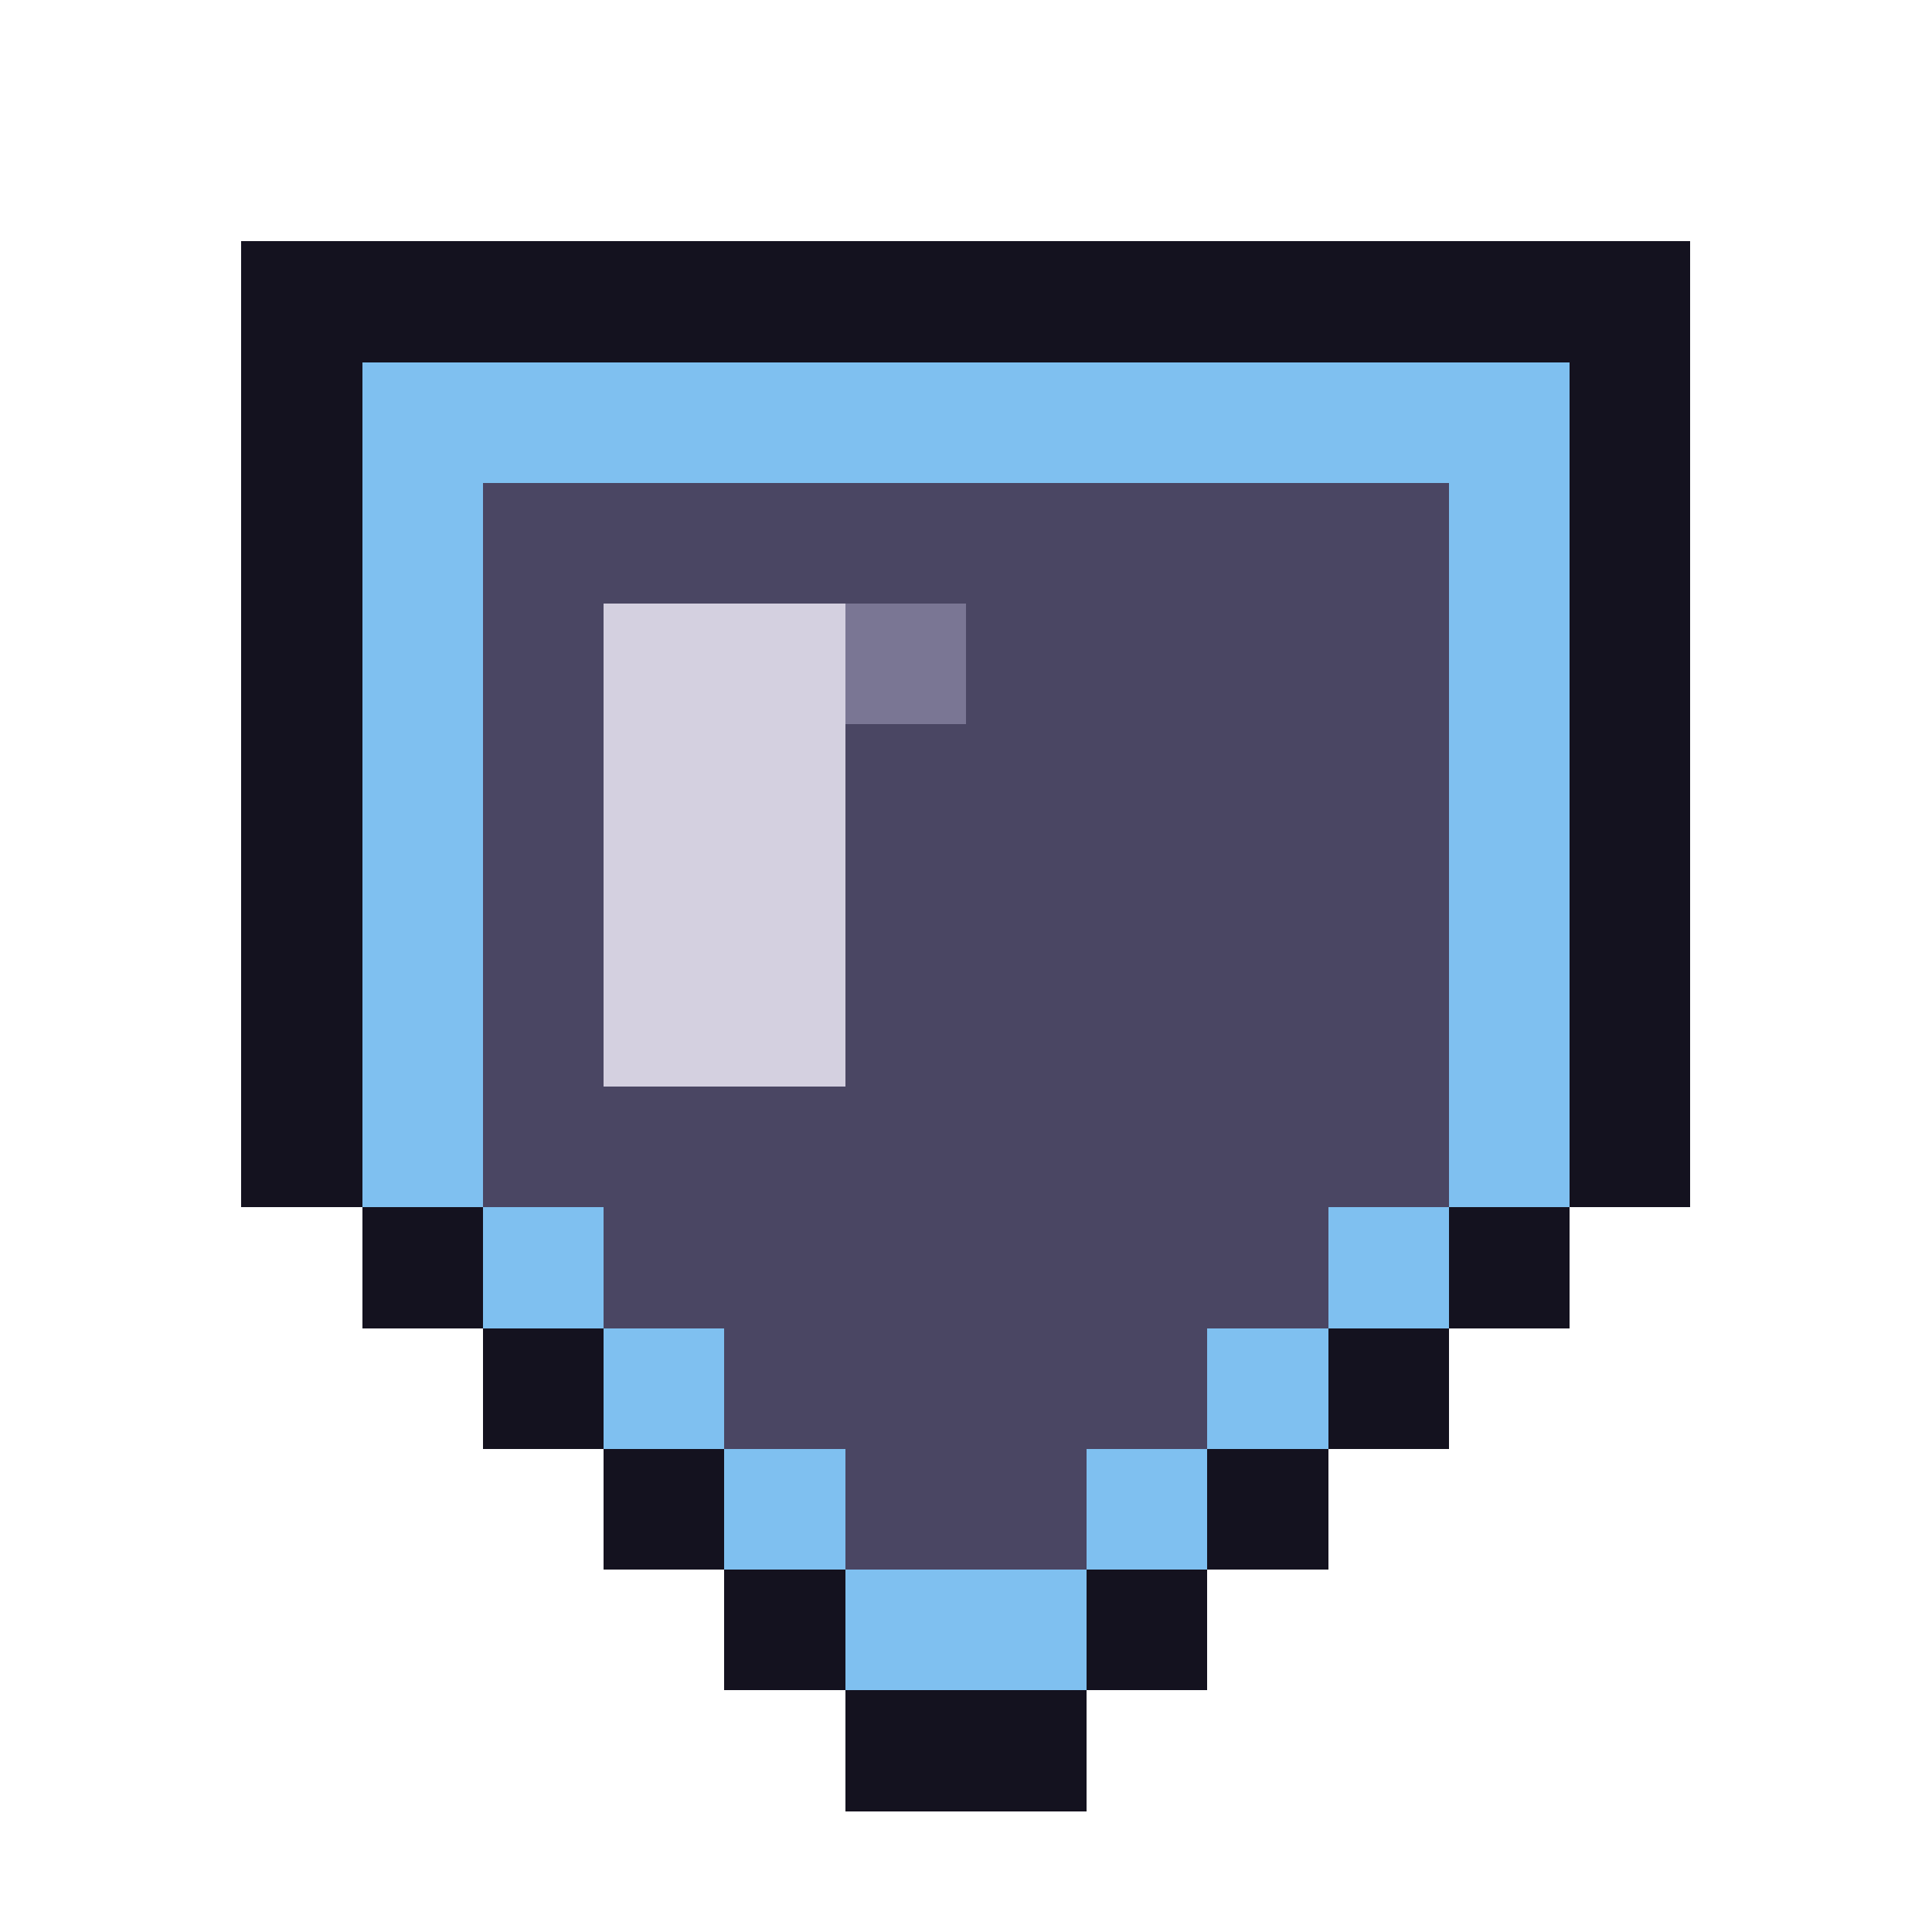
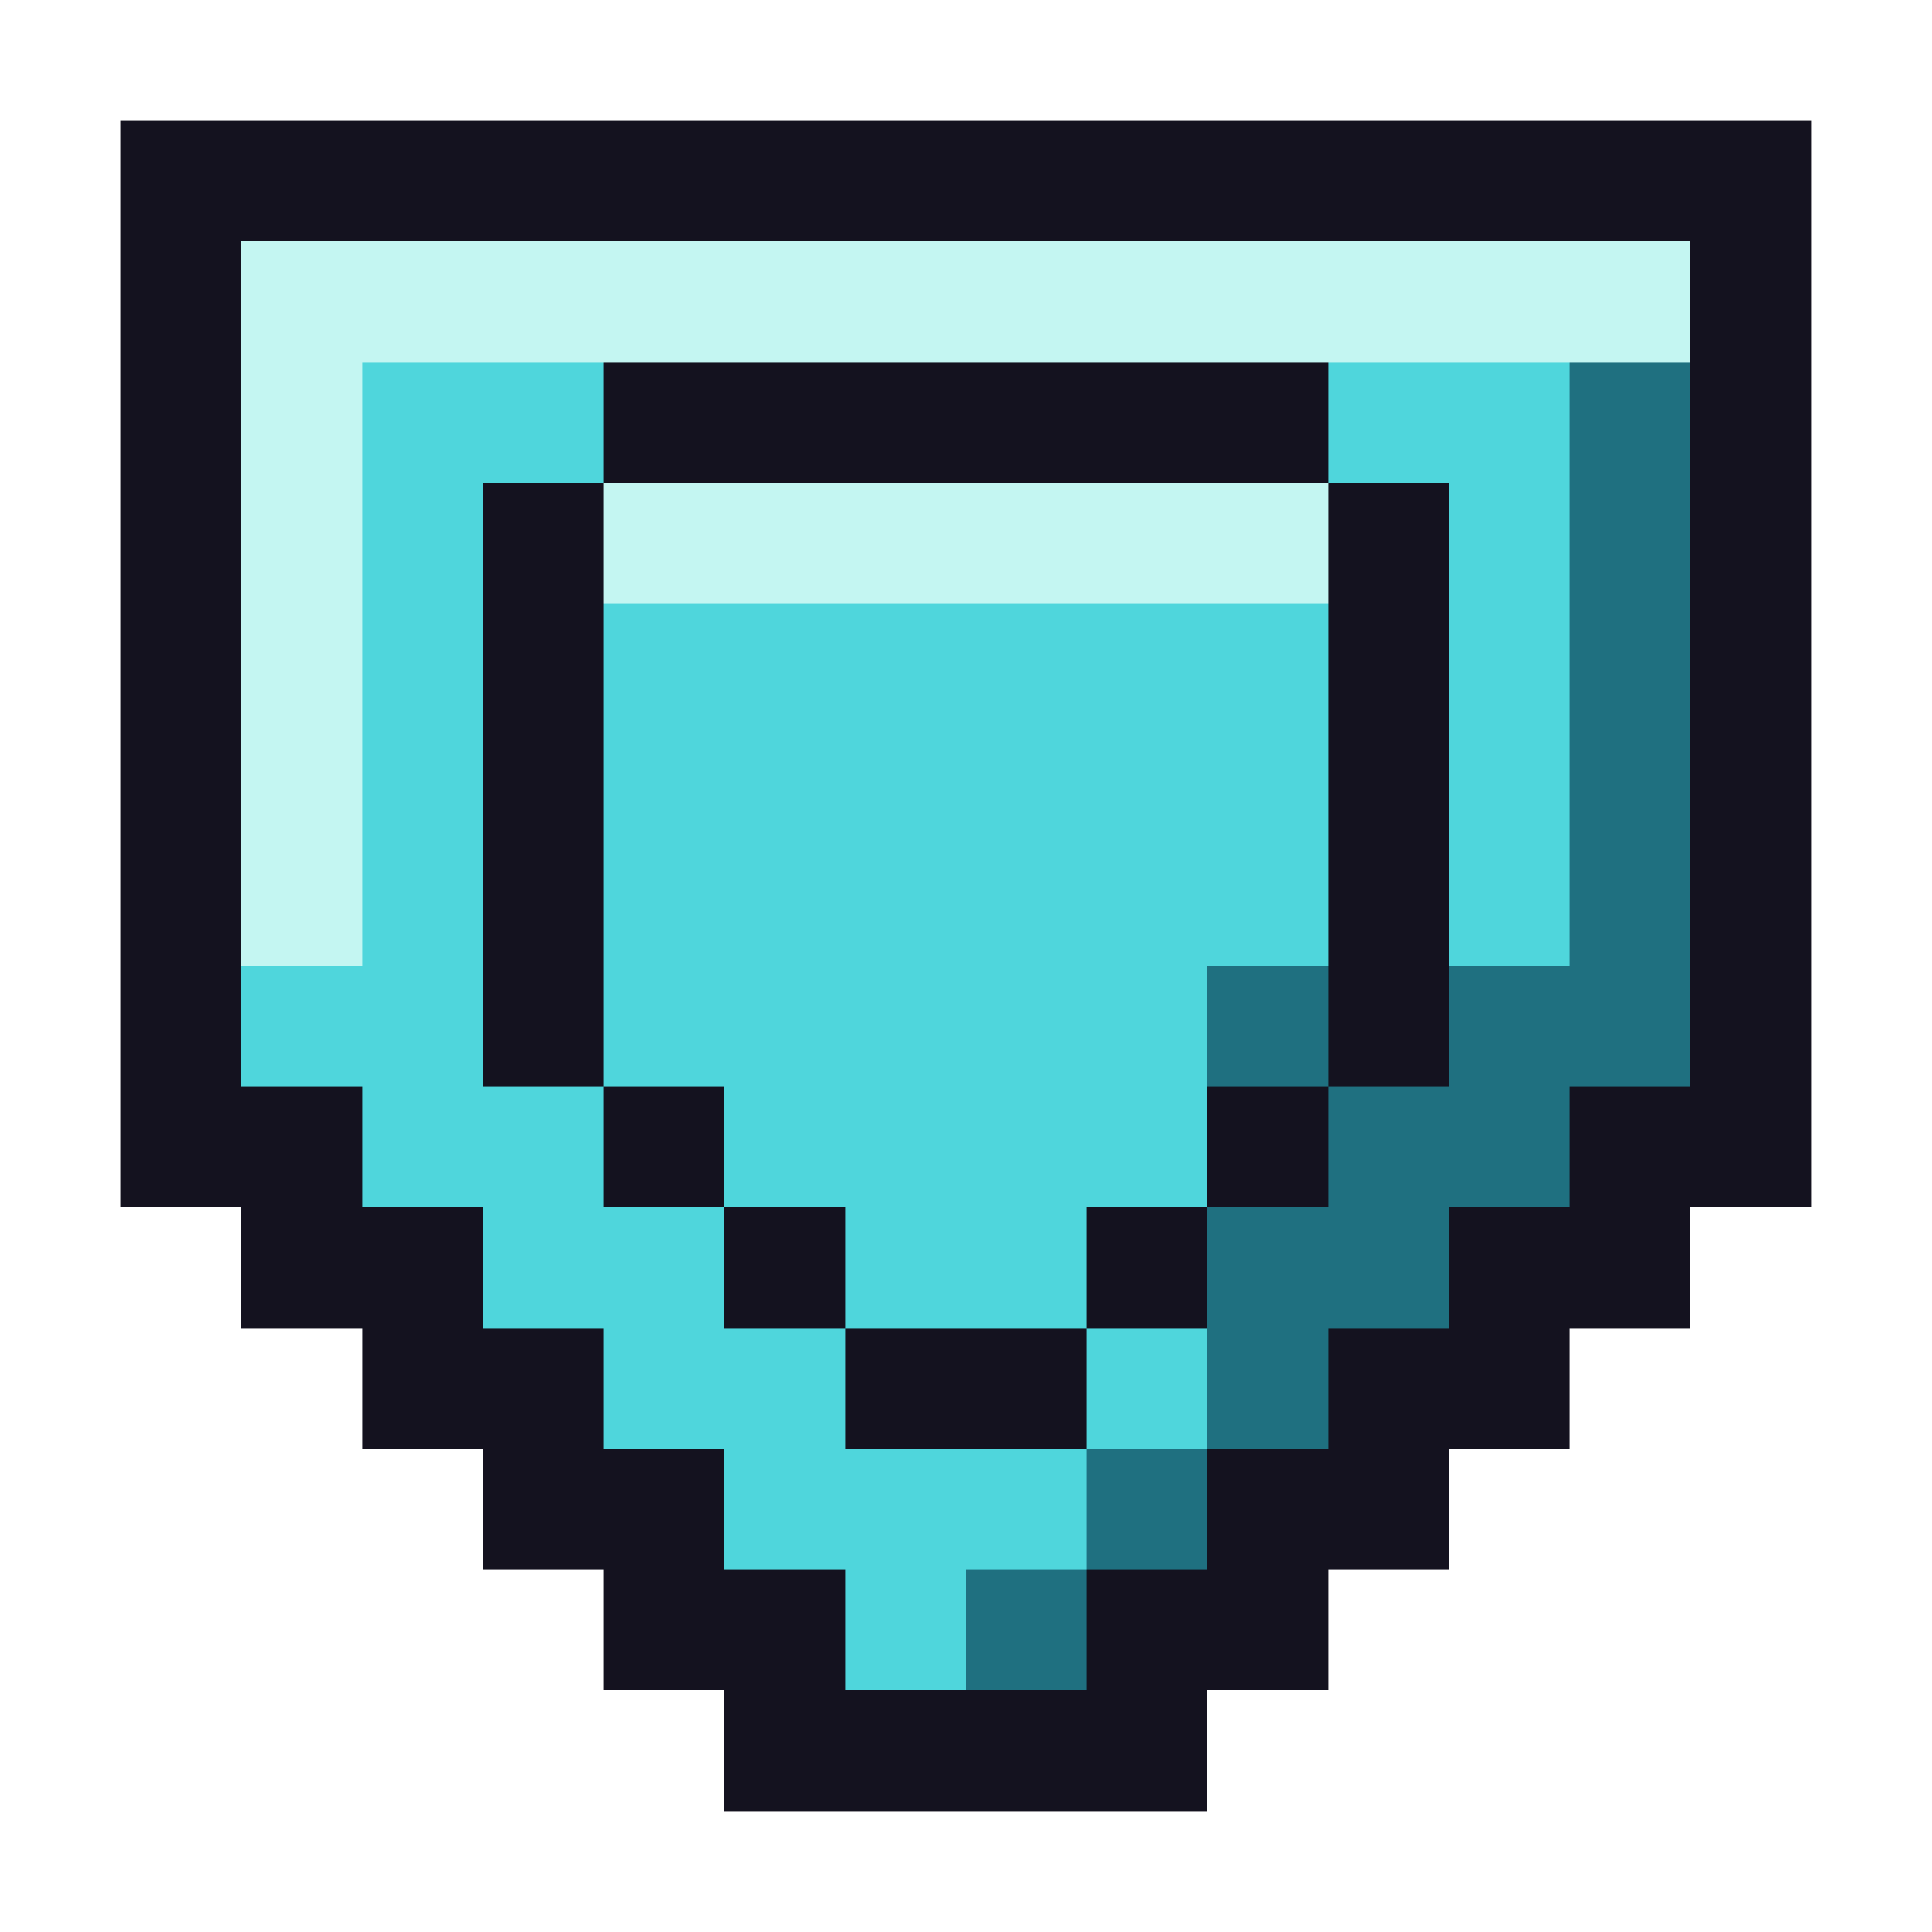
<svg xmlns="http://www.w3.org/2000/svg" width="16" height="16" viewBox="0 0 16 16" shape-rendering="crispEdges">
-   <rect x="2" y="2" width="12" height="1" fill="#14121f" />
-   <rect x="2" y="3" width="1" height="1" fill="#14121f" />
-   <rect x="3" y="3" width="10" height="1" fill="#7fc0f0" />
-   <rect x="13" y="3" width="1" height="1" fill="#14121f" />
-   <rect x="2" y="4" width="1" height="1" fill="#14121f" />
-   <rect x="3" y="4" width="1" height="1" fill="#7fc0f0" />
-   <rect x="4" y="4" width="8" height="1" fill="#4a4663" />
-   <rect x="12" y="4" width="1" height="1" fill="#7fc0f0" />
-   <rect x="13" y="4" width="1" height="1" fill="#14121f" />
-   <rect x="2" y="5" width="1" height="1" fill="#14121f" />
-   <rect x="3" y="5" width="1" height="1" fill="#7fc0f0" />
-   <rect x="4" y="5" width="1" height="1" fill="#4a4663" />
-   <rect x="5" y="5" width="2" height="1" fill="#d4d0e0" />
-   <rect x="7" y="5" width="1" height="1" fill="#7a7694" />
-   <rect x="8" y="5" width="4" height="1" fill="#4a4663" />
-   <rect x="12" y="5" width="1" height="1" fill="#7fc0f0" />
-   <rect x="13" y="5" width="1" height="1" fill="#14121f" />
-   <rect x="2" y="6" width="1" height="1" fill="#14121f" />
-   <rect x="3" y="6" width="1" height="1" fill="#7fc0f0" />
-   <rect x="4" y="6" width="1" height="1" fill="#4a4663" />
-   <rect x="5" y="6" width="2" height="1" fill="#d4d0e0" />
-   <rect x="7" y="6" width="5" height="1" fill="#4a4663" />
-   <rect x="12" y="6" width="1" height="1" fill="#7fc0f0" />
-   <rect x="13" y="6" width="1" height="1" fill="#14121f" />
-   <rect x="2" y="7" width="1" height="1" fill="#14121f" />
-   <rect x="3" y="7" width="1" height="1" fill="#7fc0f0" />
-   <rect x="4" y="7" width="1" height="1" fill="#4a4663" />
-   <rect x="5" y="7" width="2" height="1" fill="#d4d0e0" />
-   <rect x="7" y="7" width="5" height="1" fill="#4a4663" />
-   <rect x="12" y="7" width="1" height="1" fill="#7fc0f0" />
-   <rect x="13" y="7" width="1" height="1" fill="#14121f" />
-   <rect x="2" y="8" width="1" height="1" fill="#14121f" />
-   <rect x="3" y="8" width="1" height="1" fill="#7fc0f0" />
-   <rect x="4" y="8" width="1" height="1" fill="#4a4663" />
-   <rect x="5" y="8" width="2" height="1" fill="#d4d0e0" />
-   <rect x="7" y="8" width="5" height="1" fill="#4a4663" />
-   <rect x="12" y="8" width="1" height="1" fill="#7fc0f0" />
-   <rect x="13" y="8" width="1" height="1" fill="#14121f" />
-   <rect x="2" y="9" width="1" height="1" fill="#14121f" />
-   <rect x="3" y="9" width="1" height="1" fill="#7fc0f0" />
-   <rect x="4" y="9" width="8" height="1" fill="#4a4663" />
-   <rect x="12" y="9" width="1" height="1" fill="#7fc0f0" />
-   <rect x="13" y="9" width="1" height="1" fill="#14121f" />
-   <rect x="3" y="10" width="1" height="1" fill="#14121f" />
-   <rect x="4" y="10" width="1" height="1" fill="#7fc0f0" />
-   <rect x="5" y="10" width="6" height="1" fill="#4a4663" />
-   <rect x="11" y="10" width="1" height="1" fill="#7fc0f0" />
-   <rect x="12" y="10" width="1" height="1" fill="#14121f" />
-   <rect x="4" y="11" width="1" height="1" fill="#14121f" />
-   <rect x="5" y="11" width="1" height="1" fill="#7fc0f0" />
-   <rect x="6" y="11" width="4" height="1" fill="#4a4663" />
-   <rect x="10" y="11" width="1" height="1" fill="#7fc0f0" />
-   <rect x="11" y="11" width="1" height="1" fill="#14121f" />
-   <rect x="5" y="12" width="1" height="1" fill="#14121f" />
-   <rect x="6" y="12" width="1" height="1" fill="#7fc0f0" />
-   <rect x="7" y="12" width="2" height="1" fill="#4a4663" />
-   <rect x="9" y="12" width="1" height="1" fill="#7fc0f0" />
-   <rect x="10" y="12" width="1" height="1" fill="#14121f" />
-   <rect x="6" y="13" width="1" height="1" fill="#14121f" />
-   <rect x="7" y="13" width="2" height="1" fill="#7fc0f0" />
-   <rect x="9" y="13" width="1" height="1" fill="#14121f" />
-   <rect x="7" y="14" width="2" height="1" fill="#14121f" />
+   <rect x="1" y="1" width="14" height="1" fill="#14121f" />
+   <rect x="1" y="2" width="1" height="1" fill="#14121f" />
+   <rect x="2" y="2" width="12" height="1" fill="#c4f6f2" />
+   <rect x="14" y="2" width="1" height="1" fill="#14121f" />
+   <rect x="1" y="3" width="1" height="1" fill="#14121f" />
+   <rect x="2" y="3" width="1" height="1" fill="#c4f6f2" />
+   <rect x="3" y="3" width="2" height="1" fill="#4fd6dc" />
+   <rect x="5" y="3" width="6" height="1" fill="#14121f" />
+   <rect x="11" y="3" width="2" height="1" fill="#4fd6dc" />
+   <rect x="13" y="3" width="1" height="1" fill="#1f7080" />
+   <rect x="14" y="3" width="1" height="1" fill="#14121f" />
+   <rect x="1" y="4" width="1" height="1" fill="#14121f" />
+   <rect x="2" y="4" width="1" height="1" fill="#c4f6f2" />
+   <rect x="3" y="4" width="1" height="1" fill="#4fd6dc" />
+   <rect x="4" y="4" width="1" height="1" fill="#14121f" />
+   <rect x="5" y="4" width="6" height="1" fill="#c4f6f2" />
+   <rect x="11" y="4" width="1" height="1" fill="#14121f" />
+   <rect x="12" y="4" width="1" height="1" fill="#4fd6dc" />
+   <rect x="13" y="4" width="1" height="1" fill="#1f7080" />
+   <rect x="14" y="4" width="1" height="1" fill="#14121f" />
+   <rect x="1" y="5" width="1" height="1" fill="#14121f" />
+   <rect x="2" y="5" width="1" height="1" fill="#c4f6f2" />
+   <rect x="3" y="5" width="1" height="1" fill="#4fd6dc" />
+   <rect x="4" y="5" width="1" height="1" fill="#14121f" />
+   <rect x="5" y="5" width="6" height="1" fill="#4fd6dc" />
+   <rect x="11" y="5" width="1" height="1" fill="#14121f" />
+   <rect x="12" y="5" width="1" height="1" fill="#4fd6dc" />
+   <rect x="13" y="5" width="1" height="1" fill="#1f7080" />
+   <rect x="14" y="5" width="1" height="1" fill="#14121f" />
+   <rect x="1" y="6" width="1" height="1" fill="#14121f" />
+   <rect x="2" y="6" width="1" height="1" fill="#c4f6f2" />
+   <rect x="3" y="6" width="1" height="1" fill="#4fd6dc" />
+   <rect x="4" y="6" width="1" height="1" fill="#14121f" />
+   <rect x="5" y="6" width="6" height="1" fill="#4fd6dc" />
+   <rect x="11" y="6" width="1" height="1" fill="#14121f" />
+   <rect x="12" y="6" width="1" height="1" fill="#4fd6dc" />
+   <rect x="13" y="6" width="1" height="1" fill="#1f7080" />
+   <rect x="14" y="6" width="1" height="1" fill="#14121f" />
+   <rect x="1" y="7" width="1" height="1" fill="#14121f" />
+   <rect x="2" y="7" width="1" height="1" fill="#c4f6f2" />
+   <rect x="3" y="7" width="1" height="1" fill="#4fd6dc" />
+   <rect x="4" y="7" width="1" height="1" fill="#14121f" />
+   <rect x="5" y="7" width="6" height="1" fill="#4fd6dc" />
+   <rect x="11" y="7" width="1" height="1" fill="#14121f" />
+   <rect x="12" y="7" width="1" height="1" fill="#4fd6dc" />
+   <rect x="13" y="7" width="1" height="1" fill="#1f7080" />
+   <rect x="14" y="7" width="1" height="1" fill="#14121f" />
+   <rect x="1" y="8" width="1" height="1" fill="#14121f" />
+   <rect x="2" y="8" width="2" height="1" fill="#4fd6dc" />
+   <rect x="4" y="8" width="1" height="1" fill="#14121f" />
+   <rect x="5" y="8" width="5" height="1" fill="#4fd6dc" />
+   <rect x="10" y="8" width="1" height="1" fill="#1f7080" />
+   <rect x="11" y="8" width="1" height="1" fill="#14121f" />
+   <rect x="12" y="8" width="2" height="1" fill="#1f7080" />
+   <rect x="14" y="8" width="1" height="1" fill="#14121f" />
+   <rect x="1" y="9" width="2" height="1" fill="#14121f" />
+   <rect x="3" y="9" width="2" height="1" fill="#4fd6dc" />
+   <rect x="5" y="9" width="1" height="1" fill="#14121f" />
+   <rect x="6" y="9" width="4" height="1" fill="#4fd6dc" />
+   <rect x="10" y="9" width="1" height="1" fill="#14121f" />
+   <rect x="11" y="9" width="2" height="1" fill="#1f7080" />
+   <rect x="13" y="9" width="2" height="1" fill="#14121f" />
+   <rect x="2" y="10" width="2" height="1" fill="#14121f" />
+   <rect x="4" y="10" width="2" height="1" fill="#4fd6dc" />
+   <rect x="6" y="10" width="1" height="1" fill="#14121f" />
+   <rect x="7" y="10" width="2" height="1" fill="#4fd6dc" />
+   <rect x="9" y="10" width="1" height="1" fill="#14121f" />
+   <rect x="10" y="10" width="2" height="1" fill="#1f7080" />
+   <rect x="12" y="10" width="2" height="1" fill="#14121f" />
+   <rect x="3" y="11" width="2" height="1" fill="#14121f" />
+   <rect x="5" y="11" width="2" height="1" fill="#4fd6dc" />
+   <rect x="7" y="11" width="2" height="1" fill="#14121f" />
+   <rect x="9" y="11" width="1" height="1" fill="#4fd6dc" />
+   <rect x="10" y="11" width="1" height="1" fill="#1f7080" />
+   <rect x="11" y="11" width="2" height="1" fill="#14121f" />
+   <rect x="4" y="12" width="2" height="1" fill="#14121f" />
+   <rect x="6" y="12" width="3" height="1" fill="#4fd6dc" />
+   <rect x="9" y="12" width="1" height="1" fill="#1f7080" />
+   <rect x="10" y="12" width="2" height="1" fill="#14121f" />
+   <rect x="5" y="13" width="2" height="1" fill="#14121f" />
+   <rect x="7" y="13" width="1" height="1" fill="#4fd6dc" />
+   <rect x="8" y="13" width="1" height="1" fill="#1f7080" />
+   <rect x="9" y="13" width="2" height="1" fill="#14121f" />
+   <rect x="6" y="14" width="4" height="1" fill="#14121f" />
</svg>
